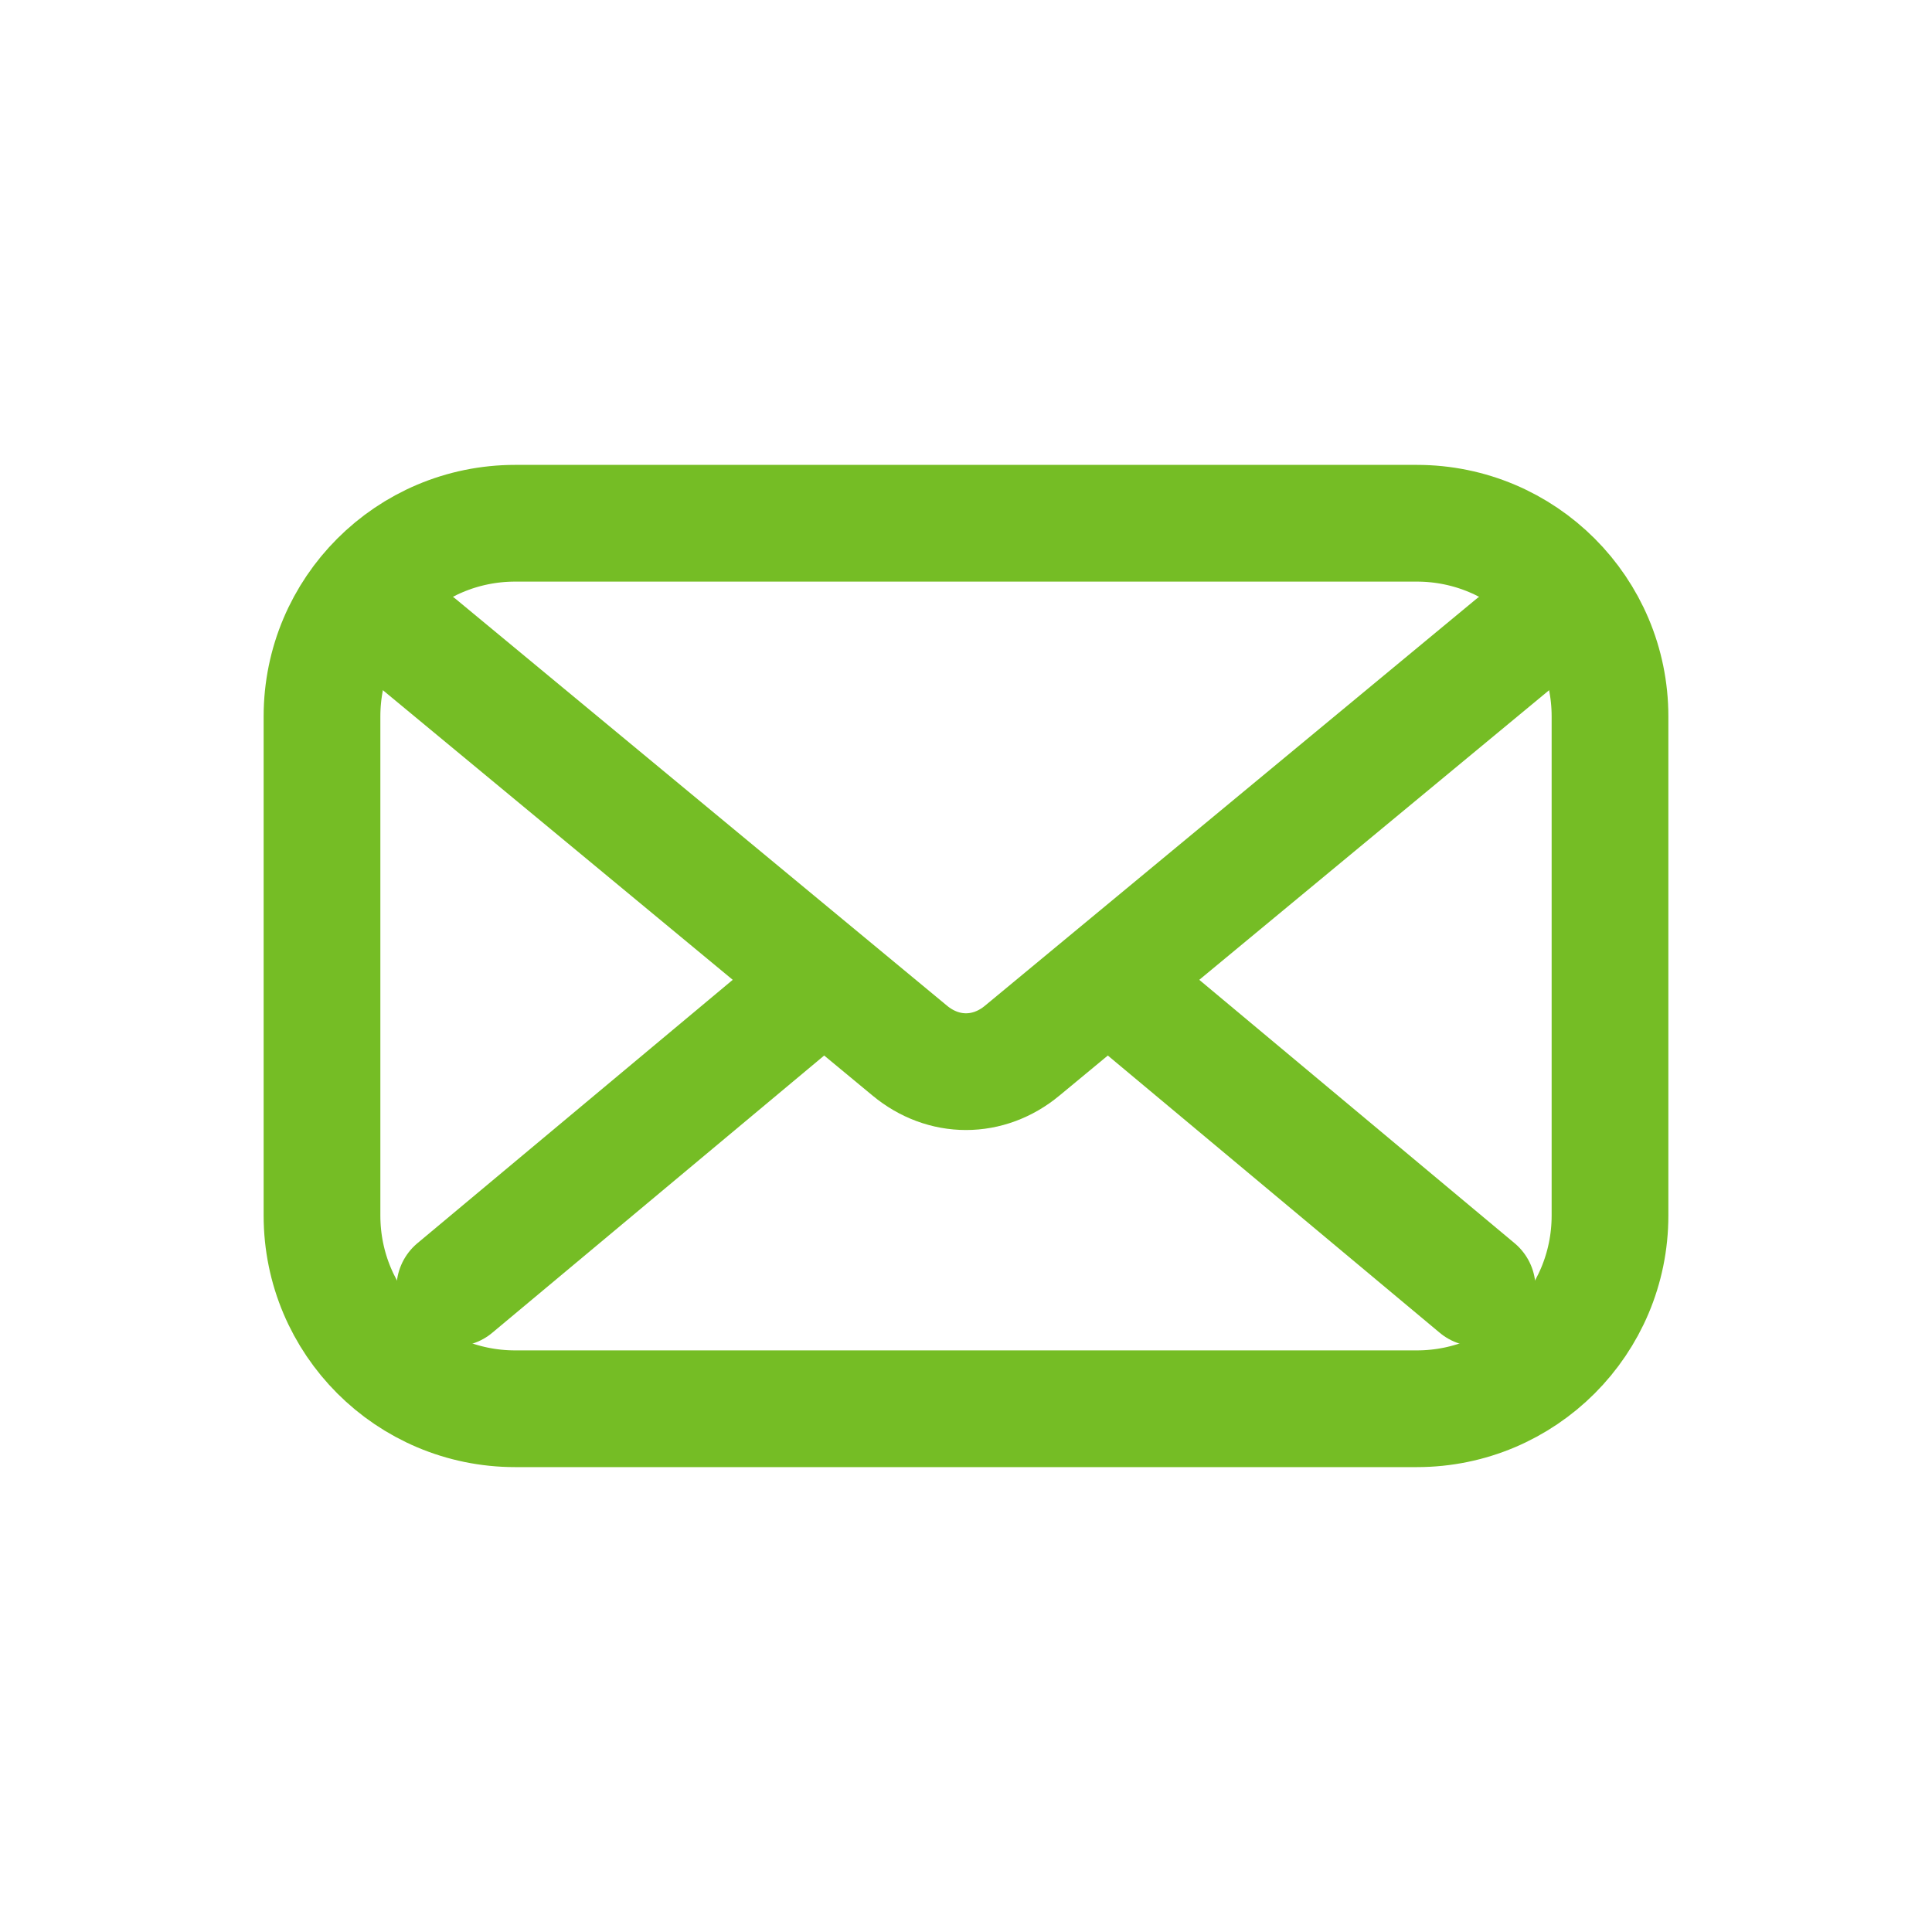
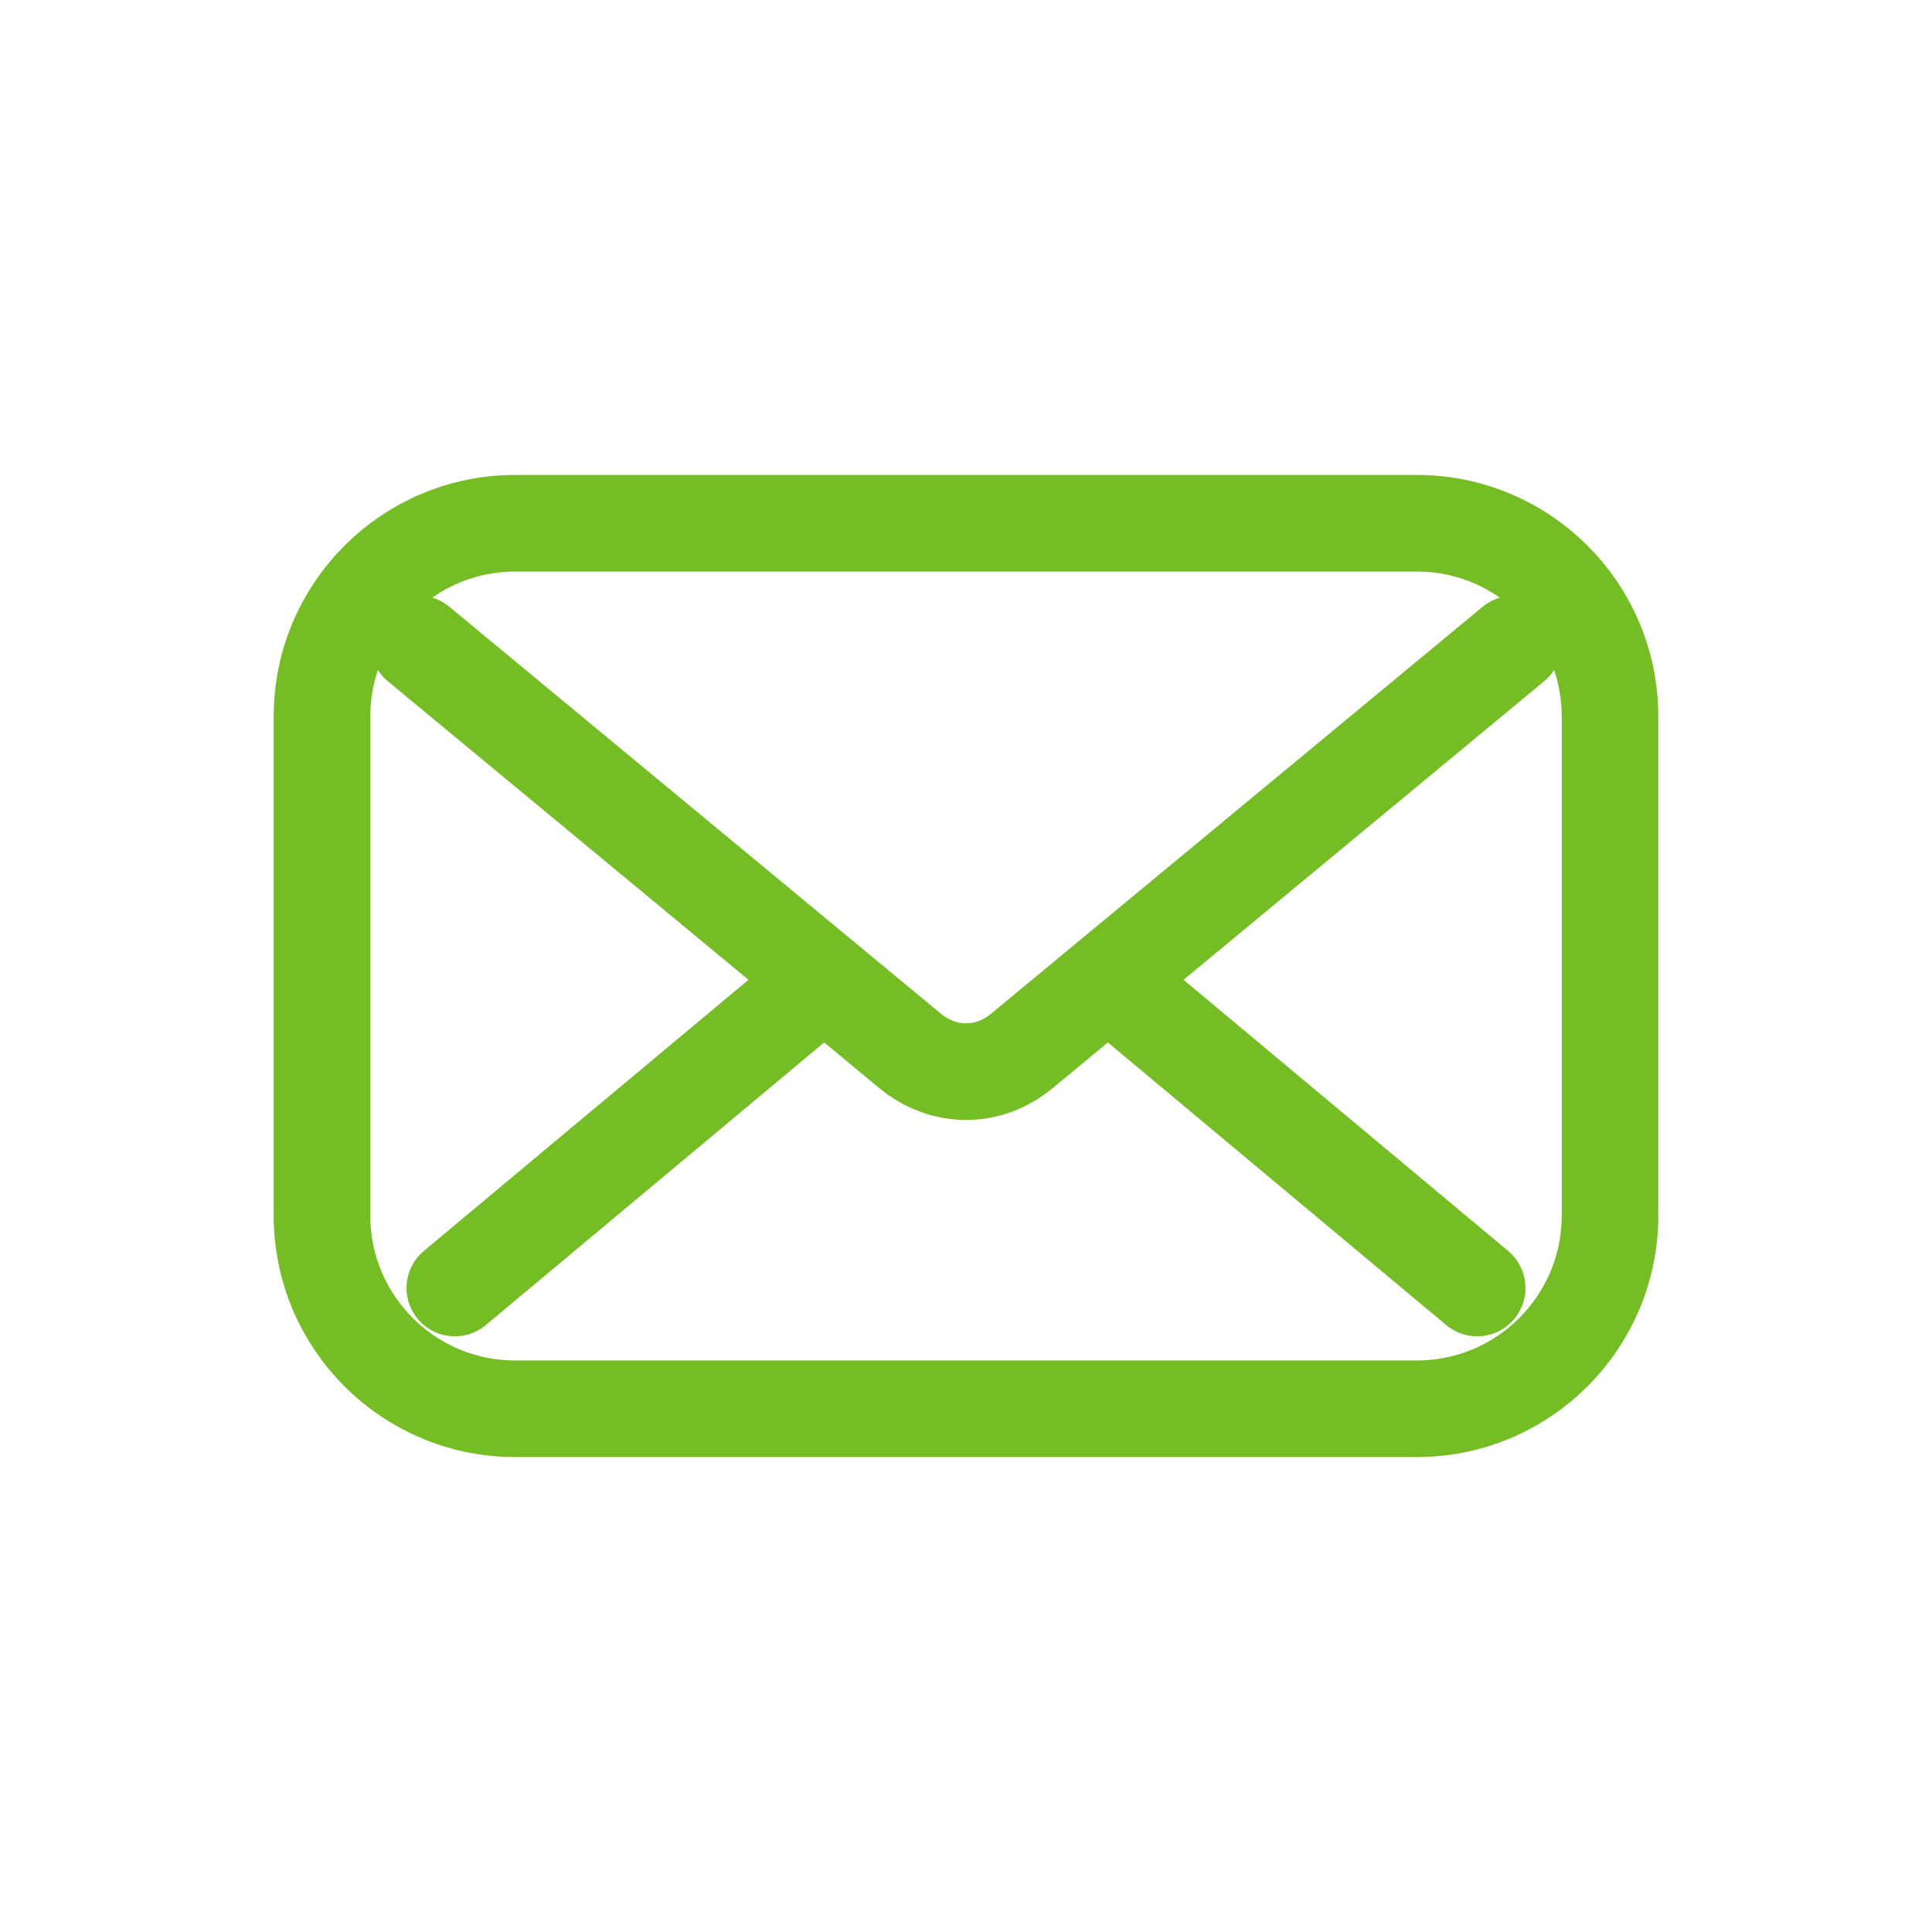
- <svg xmlns="http://www.w3.org/2000/svg" viewBox="0 0 24 24" color="#75bd25" fill="none" stroke="currentColor" stroke-width="1.45" stroke-linecap="round" stroke-linejoin="round" data-line-weight="soft-metal-145">
+ <svg xmlns="http://www.w3.org/2000/svg" viewBox="0 0 24 24" color="#75bd25" fill="none" stroke="currentColor" stroke-width="1.2" stroke-linecap="round" stroke-linejoin="round" data-line-weight="soft-metal-120">
  <rect x="4" y="6.5" width="16" height="11" rx="2.4" />
  <path d="m5.2 8 6.1 5.05c.42.35.98.35 1.4 0L18.8 8" />
  <path d="m5.65 16 4.25-3.55" />
  <path d="m18.35 16-4.25-3.55" />
</svg>
